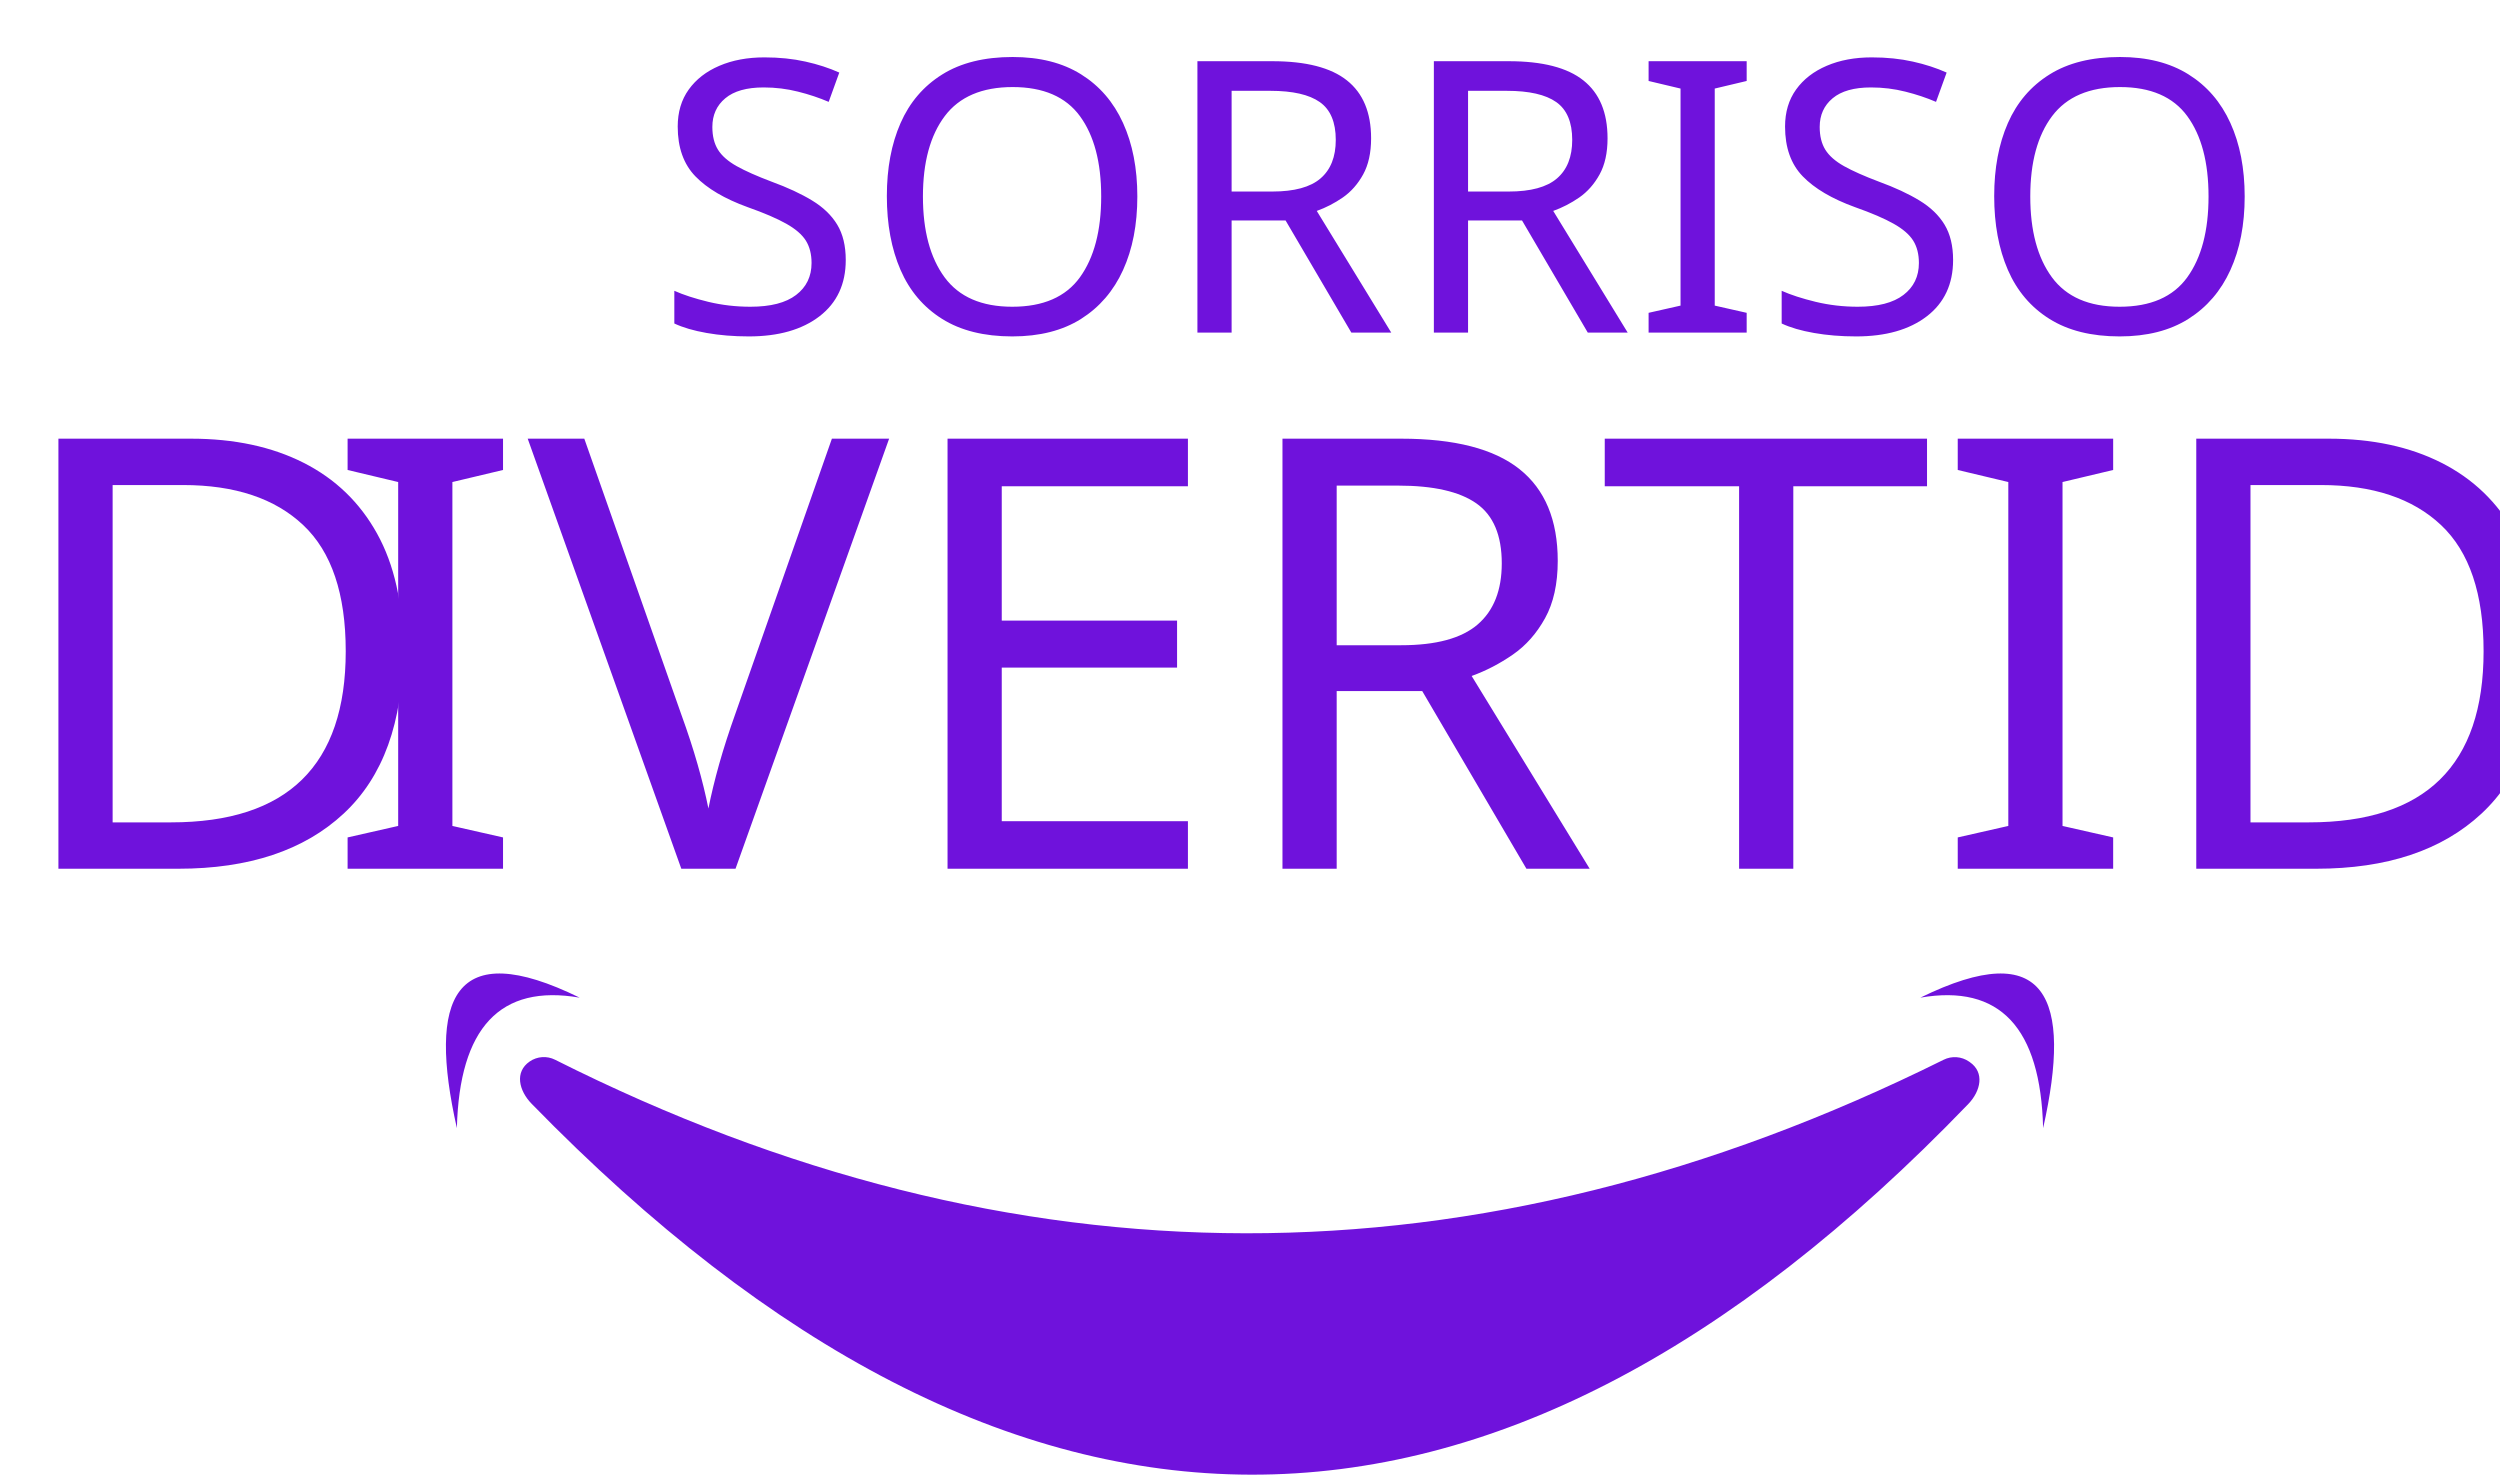
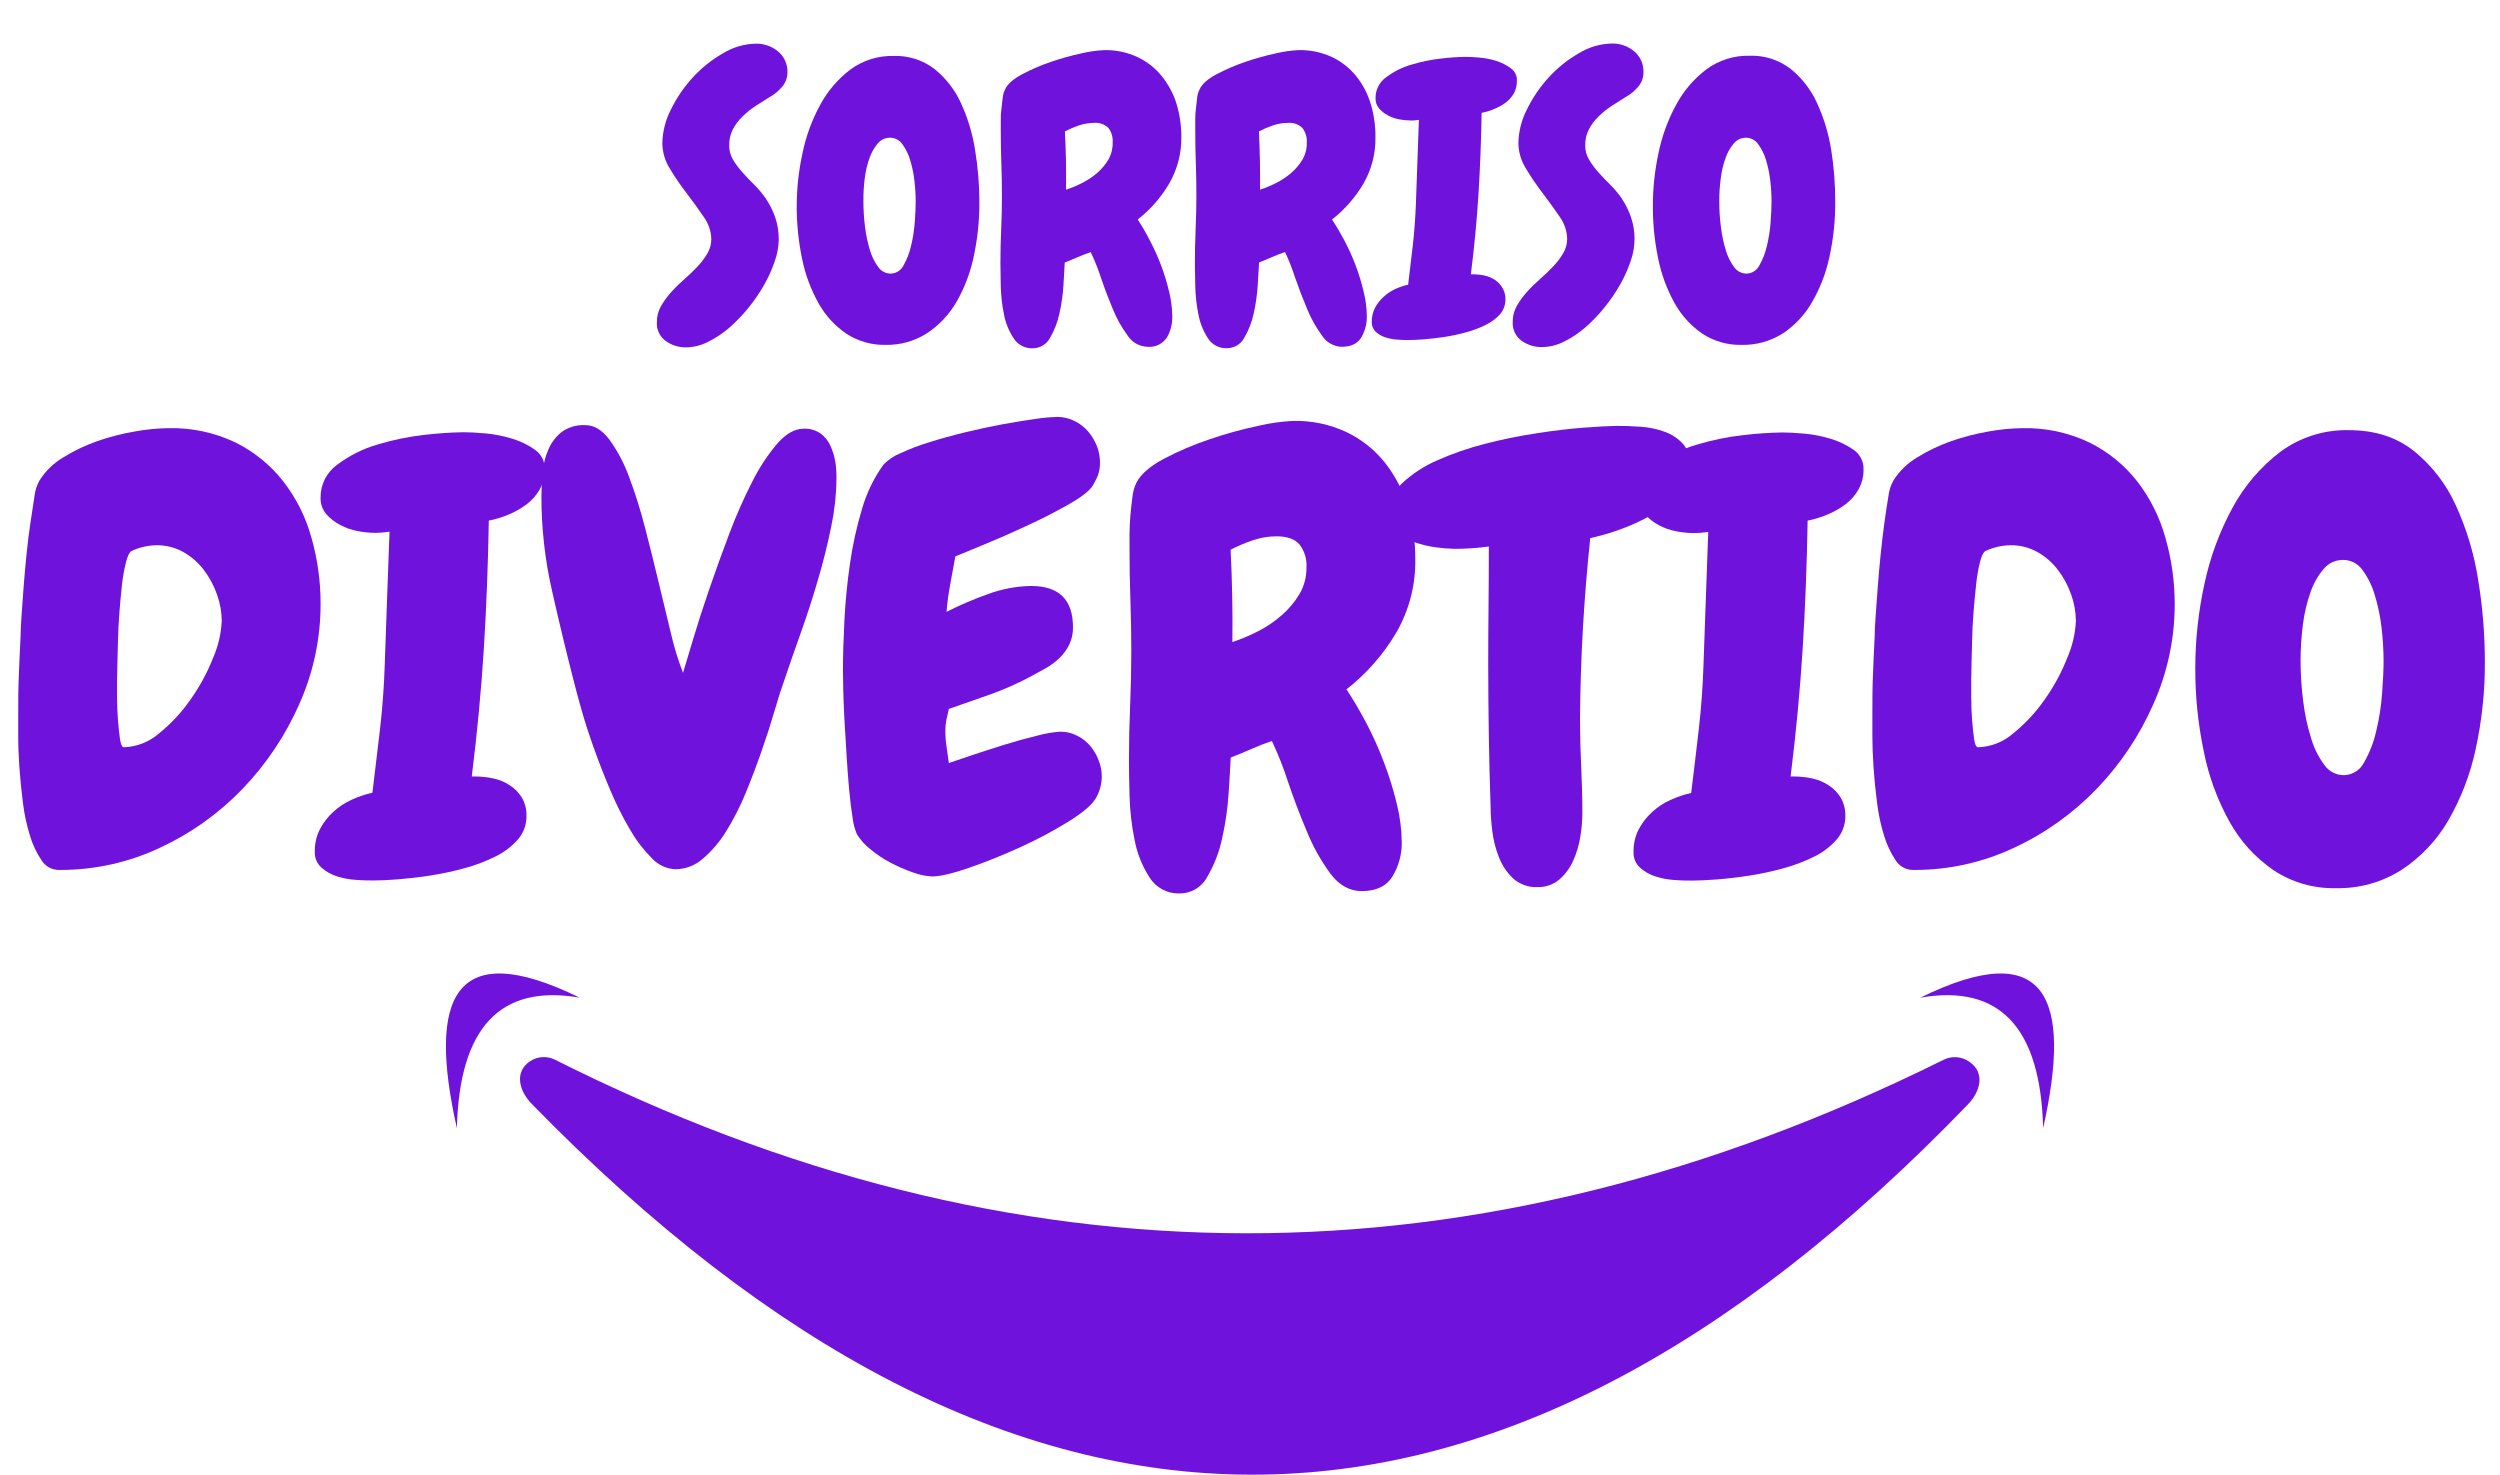
<svg xmlns="http://www.w3.org/2000/svg" id="Camada_1" data-name="Camada 1" viewBox="0 0 622.54 367.22">
  <defs>
-     <style>.cls-1{font-size:94.66px;}.cls-1,.cls-2,.cls-4{fill:#6f12dc;}.cls-1,.cls-2{font-family:Chewy-Regular, Chewy;}.cls-2{font-size:150px;}.cls-3{letter-spacing:-0.01em;}</style>
+     <style>.cls-1{fill:#6f12dc;}</style>
  </defs>
-   <text class="cls-1" transform="translate(163.09 82.82)">SORRISO</text>
-   <text class="cls-2" transform="translate(0 216.33)">
-     <tspan class="cls-3">D</tspan>
-     <tspan x="80.56" y="0">IVERTIDO</tspan>
-   </text>
-   <path class="cls-4" d="M490.13,274.92C371.23,398.43,252,397.56,132.38,274.85c-3.19-3.28-4.26-7.9-.5-10.51h0a6.22,6.22,0,0,1,6.36-.44c114,57.34,229.19,57.88,345.75,0a6.23,6.23,0,0,1,6.33.45l.2.14C494.23,267.05,493.27,271.65,490.13,274.92Z" />
-   <path class="cls-4" d="M478.2,248.43c31.48-15.44,37.86.08,30.57,32.49C508.15,255.92,498,245,478.2,248.43Z" />
-   <path class="cls-4" d="M144.34,248.43c-31.48-15.44-37.86.08-30.57,32.49C114.39,255.92,124.54,245,144.34,248.43Z" />
+   <path class="cls-1" d="M196.09,17.93a5.54,5.54,0,0,1-1.34,3.7,11.31,11.31,0,0,1-3.19,2.59c-1.11.68-2.25,1.4-3.42,2.17A21.44,21.44,0,0,0,184.91,29a12.71,12.71,0,0,0-2.41,3.19,8.45,8.45,0,0,0-.92,4,6.87,6.87,0,0,0,.92,3.52,20.85,20.85,0,0,0,2.27,3.09q1.33,1.53,3,3.15a24.31,24.31,0,0,1,3,3.6A21.14,21.14,0,0,1,193,54a17,17,0,0,1,.92,5.83,16.62,16.62,0,0,1-1,5.22,33.16,33.16,0,0,1-2.63,5.87,40.53,40.53,0,0,1-3.93,5.73,38.33,38.33,0,0,1-4.81,5,24.78,24.78,0,0,1-5.31,3.51,12.36,12.36,0,0,1-5.36,1.34,8.58,8.58,0,0,1-5.09-1.57,5.4,5.4,0,0,1-2.22-4.72,7.89,7.89,0,0,1,1-3.93,20,20,0,0,1,2.5-3.46,35.94,35.94,0,0,1,3.28-3.24,45.09,45.09,0,0,0,3.28-3.14,18.88,18.88,0,0,0,2.5-3.28,7.1,7.1,0,0,0,1-3.65,9.88,9.88,0,0,0-1.89-5.5q-1.91-2.82-4.21-5.83a65.48,65.48,0,0,1-4.2-6.14,12.19,12.19,0,0,1-1.9-6.38,19.21,19.21,0,0,1,2.13-8.37,33.64,33.64,0,0,1,5.45-8,31.36,31.36,0,0,1,7.49-6,16.27,16.27,0,0,1,8.23-2.41,8.36,8.36,0,0,1,5.54,1.94A6.53,6.53,0,0,1,196.09,17.93Z" />
+   <path class="cls-1" d="M220.5,85.88a17.11,17.11,0,0,1-9.8-2.82,22.45,22.45,0,0,1-6.89-7.58,38.29,38.29,0,0,1-4.07-11,63.52,63.52,0,0,1-1.34-13.22,62,62,0,0,1,1.44-13.13,43.37,43.37,0,0,1,4.39-12,27.3,27.3,0,0,1,7.48-8.78,17.45,17.45,0,0,1,10.82-3.42,15.83,15.83,0,0,1,10.21,3.28,23.29,23.29,0,0,1,6.57,8.5,44.51,44.51,0,0,1,3.51,11.69,79.66,79.66,0,0,1,1.06,12.95,62.82,62.82,0,0,1-1.43,13.63,38.35,38.35,0,0,1-4.34,11.32A23.35,23.35,0,0,1,230.8,83,18.41,18.41,0,0,1,220.5,85.88Zm1.11-51.59a3.91,3.91,0,0,0-3,1.39,11.32,11.32,0,0,0-2.08,3.65,23.61,23.61,0,0,0-1.2,5.09A43,43,0,0,0,215,50.1a50.09,50.09,0,0,0,.42,6.47,32.59,32.59,0,0,0,1.24,5.83,13.35,13.35,0,0,0,2.08,4.16,3.77,3.77,0,0,0,3,1.57,3.63,3.63,0,0,0,3.23-2,17.76,17.76,0,0,0,1.9-4.9,36.78,36.78,0,0,0,.92-5.91c.16-2,.23-3.73.23-5.09a44.66,44.66,0,0,0-.32-5.27,28.89,28.89,0,0,0-1.06-5.13,12.7,12.7,0,0,0-1.94-3.92A3.7,3.7,0,0,0,221.61,34.29Z" />
+   <path class="cls-1" d="M294.17,34.2a22.36,22.36,0,0,1-3,11.46,31.78,31.78,0,0,1-7.86,9,58.46,58.46,0,0,1,3,5.18,53.74,53.74,0,0,1,2.82,6.24,55,55,0,0,1,2,6.56,26.36,26.36,0,0,1,.78,6A10.07,10.07,0,0,1,290.61,84a5.23,5.23,0,0,1-4.85,2.36,6.08,6.08,0,0,1-4.95-2.78,31,31,0,0,1-3.7-6.61c-1.07-2.55-2.06-5.16-2.95-7.81a52.18,52.18,0,0,0-2.55-6.37c-1.11.36-2.18.78-3.23,1.24s-2.13.91-3.24,1.34c-.06,1.36-.17,3.22-.32,5.6a44.78,44.78,0,0,1-1,7.07,20.31,20.31,0,0,1-2.35,6.1,4.88,4.88,0,0,1-4.35,2.59,5.33,5.33,0,0,1-4.71-2.5A16.3,16.3,0,0,1,250,78.29a40.2,40.2,0,0,1-.79-7c-.06-2.38-.09-4.24-.09-5.6q0-4.34.19-8.55t.18-8.55q0-4-.14-7.95t-.14-8V30.27c0-.95,0-1.94.14-2.95s.2-2,.33-2.92a6.18,6.18,0,0,1,.64-2.21q.93-1.95,4.21-3.7a49.17,49.17,0,0,1,7.21-3.1,67.71,67.71,0,0,1,7.67-2.13,30.37,30.37,0,0,1,5.59-.78,18.75,18.75,0,0,1,8.32,1.76,17.09,17.09,0,0,1,6,4.76A20.62,20.62,0,0,1,293,25.93,28.18,28.18,0,0,1,294.17,34.2Zm-17.1,1.3A5.36,5.36,0,0,0,276,31.84a4.61,4.61,0,0,0-3.61-1.24,11.53,11.53,0,0,0-3.74.64,25.85,25.85,0,0,0-3.47,1.48q.38,7.31.28,14.52a30.54,30.54,0,0,0,4-1.67,18.45,18.45,0,0,0,3.74-2.49A13.87,13.87,0,0,0,276,39.75,8.09,8.09,0,0,0,277.07,35.5Z" />
+   <path class="cls-1" d="M342.51,34.2a22.36,22.36,0,0,1-2.95,11.46,32.09,32.09,0,0,1-7.86,9q1.47,2.22,3.05,5.18a53.74,53.74,0,0,1,2.82,6.24,53.13,53.13,0,0,1,2,6.56,26.4,26.4,0,0,1,.79,6A10,10,0,0,1,339,84q-1.43,2.35-4.85,2.36a6.05,6.05,0,0,1-4.94-2.78,31,31,0,0,1-3.7-6.61c-1.08-2.55-2.07-5.16-3-7.81A50.78,50.78,0,0,0,320,62.77c-1.11.36-2.19.78-3.24,1.24s-2.12.91-3.23,1.34c-.06,1.36-.17,3.22-.33,5.6a46,46,0,0,1-1,7.07,20.32,20.32,0,0,1-2.36,6.1,4.87,4.87,0,0,1-4.34,2.59,5.33,5.33,0,0,1-4.72-2.5,16.48,16.48,0,0,1-2.36-5.92,40.2,40.2,0,0,1-.78-7c-.06-2.38-.09-4.24-.09-5.6q0-4.34.18-8.55c.12-2.8.19-5.65.19-8.55q0-4-.14-7.95c-.1-2.65-.14-5.33-.14-8V30.27c0-.95,0-1.94.14-2.95s.2-2,.32-2.92a6.17,6.17,0,0,1,.65-2.21c.61-1.3,2-2.53,4.2-3.7a49.17,49.17,0,0,1,7.21-3.1,67.28,67.28,0,0,1,7.68-2.13,30.26,30.26,0,0,1,5.59-.78,18.82,18.82,0,0,1,8.32,1.76,17.27,17.27,0,0,1,6,4.76,20.6,20.6,0,0,1,3.6,6.93A28.18,28.18,0,0,1,342.51,34.2Zm-17.1,1.3a5.36,5.36,0,0,0-1.11-3.66,4.6,4.6,0,0,0-3.6-1.24,11.59,11.59,0,0,0-3.75.64,25.71,25.71,0,0,0-3.46,1.48q.36,7.31.28,14.52a30.43,30.43,0,0,0,4-1.67,18.45,18.45,0,0,0,3.74-2.49,13.87,13.87,0,0,0,2.82-3.33A8.09,8.09,0,0,0,325.41,35.5Z" />
+   <path class="cls-1" d="M377.73,20.06A6.28,6.28,0,0,1,377,23.2a7.7,7.7,0,0,1-2.08,2.36A13,13,0,0,1,372,27.18a15.26,15.26,0,0,1-3.05.92q-.18,10.45-.78,20.15t-1.9,20.06h.55a13.61,13.61,0,0,1,2.92.32,7.65,7.65,0,0,1,2.58,1.11,6.25,6.25,0,0,1,1.85,2,5.4,5.4,0,0,1,.7,2.81,5.52,5.52,0,0,1-1.34,3.7A11.34,11.34,0,0,1,370,80.88a25.36,25.36,0,0,1-4.85,1.85,48.88,48.88,0,0,1-5.36,1.16c-1.79.28-3.48.47-5.09.6s-2.89.18-3.88.18c-.74,0-1.65,0-2.72-.09a12.39,12.39,0,0,1-3.05-.55,6.62,6.62,0,0,1-2.45-1.39,3.21,3.21,0,0,1-1-2.5,7.47,7.47,0,0,1,.78-3.46A10,10,0,0,1,344.45,74,11,11,0,0,1,347.37,72a16.69,16.69,0,0,1,3.28-1.11q.64-5.09,1.2-10.12c.37-3.36.61-6.76.74-10.22s.24-7,.37-10.4.24-6.85.37-10.3c-.43.06-.83.11-1.2.14s-.71,0-1,0a14.61,14.61,0,0,1-2.77-.28,9.28,9.28,0,0,1-2.78-1,7.55,7.55,0,0,1-2.17-1.71,3.82,3.82,0,0,1-.88-2.58,6.27,6.27,0,0,1,2.64-5.18,19.28,19.28,0,0,1,6.28-3.14,41.23,41.23,0,0,1,7.45-1.53,57.32,57.32,0,0,1,6.1-.41q1.29,0,3.42.18a19.89,19.89,0,0,1,4.2.83A12.26,12.26,0,0,1,376.21,17,3.57,3.57,0,0,1,377.73,20.06Z" />
+   <path class="cls-1" d="M409.25,17.93a5.49,5.49,0,0,1-1.34,3.7,11.18,11.18,0,0,1-3.19,2.59c-1.11.68-2.25,1.4-3.42,2.17A21.44,21.44,0,0,0,398.07,29a12.44,12.44,0,0,0-2.4,3.19,8.34,8.34,0,0,0-.93,4,6.78,6.78,0,0,0,.93,3.52,20.08,20.08,0,0,0,2.26,3.09q1.33,1.53,3,3.15a25,25,0,0,1,3,3.6A21.6,21.6,0,0,1,406.11,54,16.56,16.56,0,0,1,406.06,65a33.16,33.16,0,0,1-2.63,5.87,40.53,40.53,0,0,1-3.93,5.73,38.33,38.33,0,0,1-4.81,5,24.78,24.78,0,0,1-5.31,3.51A12.36,12.36,0,0,1,384,86.43a8.58,8.58,0,0,1-5.09-1.57,5.4,5.4,0,0,1-2.22-4.72,7.89,7.89,0,0,1,1-3.93,20,20,0,0,1,2.5-3.46,35.94,35.94,0,0,1,3.28-3.24,45.09,45.09,0,0,0,3.28-3.14,18.88,18.88,0,0,0,2.5-3.28,7.1,7.1,0,0,0,1-3.65,9.88,9.88,0,0,0-1.89-5.5q-1.91-2.82-4.21-5.83A65.48,65.48,0,0,1,380,42a12.19,12.19,0,0,1-1.9-6.38,19.21,19.21,0,0,1,2.13-8.37,33.64,33.64,0,0,1,5.45-8,31.36,31.36,0,0,1,7.49-6,16.27,16.27,0,0,1,8.23-2.41,8.36,8.36,0,0,1,5.54,1.94A6.53,6.53,0,0,1,409.25,17.93Z" />
+   <path class="cls-1" d="M433.66,85.88a17.11,17.11,0,0,1-9.8-2.82A22.45,22.45,0,0,1,417,75.48a38.29,38.29,0,0,1-4.07-11,63.52,63.52,0,0,1-1.34-13.22A62,62,0,0,1,413,38.08a43.37,43.37,0,0,1,4.39-12,27.2,27.2,0,0,1,7.49-8.78,17.4,17.4,0,0,1,10.81-3.42,15.83,15.83,0,0,1,10.21,3.28,23.29,23.29,0,0,1,6.57,8.5A44.51,44.51,0,0,1,456,37.34,79.66,79.66,0,0,1,457,50.29a62.2,62.2,0,0,1-1.43,13.63,38.35,38.35,0,0,1-4.34,11.32A23.35,23.35,0,0,1,444,83,18.41,18.41,0,0,1,433.66,85.88Zm1.11-51.59a3.91,3.91,0,0,0-3,1.39,11.32,11.32,0,0,0-2.08,3.65,24.22,24.22,0,0,0-1.2,5.09,43,43,0,0,0-.37,5.68,50.09,50.09,0,0,0,.42,6.47,32.59,32.59,0,0,0,1.24,5.83,13.35,13.35,0,0,0,2.08,4.16,3.77,3.77,0,0,0,3,1.57,3.63,3.63,0,0,0,3.23-2,17.76,17.76,0,0,0,1.9-4.9,36.78,36.78,0,0,0,.92-5.91c.16-2,.23-3.73.23-5.09a44.66,44.66,0,0,0-.32-5.27,28.89,28.89,0,0,0-1.06-5.13,12.7,12.7,0,0,0-1.94-3.92A3.7,3.7,0,0,0,434.77,34.29Z" />
+   <path class="cls-1" d="M79.83,150.42a60.92,60.92,0,0,1-5.27,24.83,72.7,72.7,0,0,1-14.14,21.16,68.44,68.44,0,0,1-20.65,14.72,58,58,0,0,1-24.83,5.5h-.29a5.08,5.08,0,0,1-4.32-2.42,22.49,22.49,0,0,1-2.86-6.08,46.42,46.42,0,0,1-1.76-8.2q-.58-4.55-.88-8.86t-.29-7.77v-5.2c0-3.32,0-6.61.15-9.89s.24-6.56.44-9.88c0-1.08.07-2.66.22-4.76s.31-4.47.51-7.11.44-5.39.73-8.27.61-5.57,1-8.06.69-4.69,1-6.59a10.34,10.34,0,0,1,1.24-3.88,17.47,17.47,0,0,1,5.86-5.72,43.12,43.12,0,0,1,8.57-4.1,57.16,57.16,0,0,1,9.38-2.41,50.19,50.19,0,0,1,8.27-.81,36.83,36.83,0,0,1,16.78,3.59,34.77,34.77,0,0,1,11.86,9.67,40.51,40.51,0,0,1,7,14A59.81,59.81,0,0,1,79.83,150.42Zm-24.61,4.25a20.08,20.08,0,0,0-1.17-6.6,22,22,0,0,0-3.3-6.15,16.72,16.72,0,0,0-5.12-4.47A13.43,13.43,0,0,0,39,135.77a15.19,15.19,0,0,0-6.29,1.46c-.5.3-.93,1.2-1.32,2.71a42,42,0,0,0-1,5.5q-.36,3.23-.65,7t-.37,7.25q-.07,3.43-.15,6.08c0,1.76-.07,2.93-.07,3.51v4.32c0,1.91.07,3.79.22,5.64s.31,3.47.51,4.84.54,2,1,2a14,14,0,0,0,8.71-3.44,40.46,40.46,0,0,0,7.84-8.43,49,49,0,0,0,5.64-10.4A26.21,26.21,0,0,0,55.22,154.67Z" />
+   <path class="cls-1" d="M135.64,116.87a10,10,0,0,1-1.24,5,12.17,12.17,0,0,1-3.3,3.74,20.72,20.72,0,0,1-4.54,2.56,24.62,24.62,0,0,1-4.84,1.47q-.28,16.55-1.24,31.93t-3,31.79h.88a20.94,20.94,0,0,1,4.61.51,11.86,11.86,0,0,1,4.1,1.76,9.74,9.74,0,0,1,2.93,3.07,8.59,8.59,0,0,1,1.1,4.47A8.76,8.76,0,0,1,129,209a18,18,0,0,1-5.57,4.25,40.87,40.87,0,0,1-7.69,2.93,75.87,75.87,0,0,1-8.5,1.83c-2.83.44-5.51.75-8,.95s-4.59.29-6.16.29c-1.17,0-2.61,0-4.32-.14a19.22,19.22,0,0,1-4.83-.88A10.35,10.35,0,0,1,80,216a5,5,0,0,1-1.61-3.95,11.85,11.85,0,0,1,1.24-5.5,15.62,15.62,0,0,1,3.3-4.32,17.1,17.1,0,0,1,4.61-3.07,26.13,26.13,0,0,1,5.2-1.76q1-8.06,1.91-16t1.17-16.19q.28-8.34.58-16.48T97,132.4c-.68.1-1.32.17-1.9.22s-1.13.07-1.62.07a23.23,23.23,0,0,1-4.39-.44,15.06,15.06,0,0,1-4.39-1.53A12.17,12.17,0,0,1,81.22,128a6.1,6.1,0,0,1-1.39-4.1A9.94,9.94,0,0,1,84,115.7a30.62,30.62,0,0,1,10-5,64.76,64.76,0,0,1,11.79-2.42,95,95,0,0,1,9.67-.65c1.36,0,3.17.09,5.42.29a32.19,32.19,0,0,1,6.66,1.32,19.34,19.34,0,0,1,5.71,2.78A5.65,5.65,0,0,1,135.64,116.87Z" />
+   <path class="cls-1" d="M208.29,119.36a60,60,0,0,1-1.31,11.8q-1.32,6.51-3.3,13.25c-1.32,4.5-2.73,8.86-4.25,13.11s-2.85,8.08-4,11.5q-1.17,3.22-2.56,8t-3.22,10q-1.83,5.27-4,10.54a64.08,64.08,0,0,1-4.83,9.45,28.67,28.67,0,0,1-5.79,6.81,10.4,10.4,0,0,1-6.81,2.64,8.51,8.51,0,0,1-5.93-2.78,34,34,0,0,1-5.42-7.11,82,82,0,0,1-4.84-9.66q-2.26-5.35-4.1-10.48t-3.08-9.52c-.83-2.93-1.44-5.17-1.83-6.74q-2.93-11.41-5.56-23.07a105.33,105.33,0,0,1-2.64-23.36q0-2.92.29-6.08a18.53,18.53,0,0,1,1.47-5.79,11.3,11.3,0,0,1,3.3-4.32,9.32,9.32,0,0,1,5.93-1.68c2.14,0,4.12,1.19,5.93,3.59a38.21,38.21,0,0,1,4.91,9.3,122.65,122.65,0,0,1,4,12.74q1.81,7,3.44,13.84c1.07,4.55,2.1,8.79,3.07,12.75a69.42,69.42,0,0,0,2.93,9.45l2.57-8.57q1.68-5.64,4-12.38t5-13.84a124.88,124.88,0,0,1,5.71-12.89,47.44,47.44,0,0,1,6.23-9.45c2.15-2.44,4.34-3.66,6.59-3.66a6.79,6.79,0,0,1,4.1,1.17,7.67,7.67,0,0,1,2.49,3.07,16.23,16.23,0,0,1,1.25,4.11A26.2,26.2,0,0,1,208.29,119.36Z" />
+   <path class="cls-1" d="M274.36,193.34a11,11,0,0,1-1.47,5.42q-1.45,2.49-6.88,5.86A107.55,107.55,0,0,1,254,211q-6.6,3-12.75,5.12t-9.08,2.13a15.34,15.34,0,0,1-4.83-1,39,39,0,0,1-5.57-2.42,28.65,28.65,0,0,1-5.05-3.37,14.51,14.51,0,0,1-3.3-3.66,14.18,14.18,0,0,1-1.1-4.1c-.34-2.05-.63-4.45-.88-7.18s-.46-5.64-.65-8.72-.37-6-.52-8.79-.24-5.24-.29-7.39-.07-3.71-.07-4.69q0-5.41.36-12.45t1.39-14.14a93.14,93.14,0,0,1,3-13.62A35.92,35.92,0,0,1,220,115.7a11.77,11.77,0,0,1,4.1-2.78,55.23,55.23,0,0,1,7.26-2.78q4.17-1.32,9-2.49t9.31-2q4.45-.81,8.12-1.32a44,44,0,0,1,5.57-.51,9.58,9.58,0,0,1,4.18,1,10.54,10.54,0,0,1,3.37,2.56,13.2,13.2,0,0,1,2.19,3.59,10.92,10.92,0,0,1,.81,4.18,9,9,0,0,1-.51,3.22,18.28,18.28,0,0,1-1.54,2.93q-1.47,1.91-6.16,4.54T255.53,131Q250,133.57,245,135.62t-7.11,2.93q-.58,3.38-1.24,6.81a65,65,0,0,0-.95,7,85.26,85.26,0,0,1,10.25-4.39,32,32,0,0,1,10.84-2.05q10.39,0,10.4,10.25a9.79,9.79,0,0,1-.95,4.4,12.29,12.29,0,0,1-2.49,3.36,17.42,17.42,0,0,1-3.52,2.57c-1.32.73-2.61,1.44-3.88,2.12a74.39,74.39,0,0,1-9.81,4.32q-5.13,1.83-10.26,3.59c-.19.78-.39,1.64-.58,2.56a12.92,12.92,0,0,0-.3,2.71,28.42,28.42,0,0,0,.3,4.11c.19,1.36.39,2.73.58,4.1l5.64-1.91c2.59-.88,5.3-1.75,8.13-2.63s5.57-1.64,8.2-2.27a27.77,27.77,0,0,1,5.86-1,9,9,0,0,1,4.11,1,10.16,10.16,0,0,1,3.22,2.49,12.39,12.39,0,0,1,2.12,3.59A11,11,0,0,1,274.36,193.34Z" />
+   <path class="cls-1" d="M352.43,139.29a35.41,35.41,0,0,1-4.69,18.16,50.29,50.29,0,0,1-12.45,14.21q2.34,3.51,4.84,8.2a85.58,85.58,0,0,1,4.46,9.89,84,84,0,0,1,3.23,10.4,41.38,41.38,0,0,1,1.24,9.59,16,16,0,0,1-2.27,8.43c-1.51,2.49-4.08,3.73-7.69,3.73q-4.55,0-7.84-4.39A49.14,49.14,0,0,1,325.41,207q-2.57-6.08-4.69-12.37a82.15,82.15,0,0,0-4-10.11,54.43,54.43,0,0,0-5.13,2q-2.49,1.09-5.12,2.12-.15,3.22-.52,8.86a72.43,72.43,0,0,1-1.61,11.21,31.86,31.86,0,0,1-3.73,9.66,7.7,7.7,0,0,1-6.89,4.11,8.46,8.46,0,0,1-7.47-4,26,26,0,0,1-3.73-9.37,63.49,63.49,0,0,1-1.25-11.06c-.1-3.76-.14-6.72-.14-8.86q0-6.88.29-13.55t.29-13.55q0-6.3-.22-12.6t-.22-12.75v-3.73c0-1.51.08-3.08.22-4.69s.32-3.15.51-4.61a10.08,10.08,0,0,1,1-3.52c1-2,3.2-4,6.66-5.86a76.74,76.74,0,0,1,11.43-4.9,102.55,102.55,0,0,1,12.16-3.37,47.79,47.79,0,0,1,8.86-1.25,29.68,29.68,0,0,1,13.18,2.79,27.3,27.3,0,0,1,9.52,7.54,32.69,32.69,0,0,1,5.72,11A44.89,44.89,0,0,1,352.43,139.29Zm-27.1,2.05a8.43,8.43,0,0,0-1.76-5.79q-1.76-2-5.71-2a18.37,18.37,0,0,0-5.93,1,37.44,37.44,0,0,0-5.49,2.34q.58,11.58.44,23a46.47,46.47,0,0,0,6.29-2.64,28.56,28.56,0,0,0,5.94-4,21.67,21.67,0,0,0,4.46-5.28A12.73,12.73,0,0,0,325.33,141.34Z" />
+   <path class="cls-1" d="M421,116.29a9.46,9.46,0,0,1-2.85,6.66,29.23,29.23,0,0,1-6.89,5.28A49.63,49.63,0,0,1,403,132a61,61,0,0,1-7,2q-1.19,11.28-1.83,22.49T393.45,179q0,6,.29,11.87c.19,3.9.29,7.81.29,11.71a36.44,36.44,0,0,1-.51,5.79,23.68,23.68,0,0,1-1.76,5.93,13.32,13.32,0,0,1-3.44,4.69,8,8,0,0,1-5.42,1.91,8.52,8.52,0,0,1-6.08-2.13,14.51,14.51,0,0,1-3.52-5.2,25.92,25.92,0,0,1-1.68-6.52,50.09,50.09,0,0,1-.44-6.22q-.3-8.79-.44-17.65t-.15-17.8q0-7.47.08-14.65t.07-14.65c-1.37.2-2.76.35-4.17.44s-2.86.15-4.32.15a37,37,0,0,1-4.62-.37,25.28,25.28,0,0,1-5.49-1.32,13.82,13.82,0,0,1-4.54-2.63,5.52,5.52,0,0,1-1.91-4.32,10.31,10.31,0,0,1,3.45-7.69,31,31,0,0,1,8.78-5.72,74.26,74.26,0,0,1,11.87-4.1,124.91,124.91,0,0,1,12.89-2.63q6.38-1,11.72-1.4t8.27-.44c1.86,0,3.84.08,5.94.22a21.65,21.65,0,0,1,5.93,1.25,11.26,11.26,0,0,1,4.61,3.08A8.26,8.26,0,0,1,421,116.29Z" />
+   <path class="cls-1" d="M464.05,116.87a9.9,9.9,0,0,1-1.25,5,12,12,0,0,1-3.29,3.74,20.72,20.72,0,0,1-4.54,2.56,24.83,24.83,0,0,1-4.84,1.47q-.28,16.55-1.24,31.93t-3,31.79h.87a21,21,0,0,1,4.62.51,11.86,11.86,0,0,1,4.1,1.76,9.74,9.74,0,0,1,2.93,3.07,8.59,8.59,0,0,1,1.1,4.47,8.72,8.72,0,0,1-2.13,5.86,17.81,17.81,0,0,1-5.56,4.25,40.87,40.87,0,0,1-7.69,2.93,76.36,76.36,0,0,1-8.5,1.83c-2.83.44-5.52.75-8.05.95s-4.6.29-6.16.29c-1.17,0-2.61,0-4.32-.14a19.22,19.22,0,0,1-4.83-.88,10.35,10.35,0,0,1-3.88-2.2,5,5,0,0,1-1.61-3.95,11.85,11.85,0,0,1,1.24-5.5,15.62,15.62,0,0,1,3.3-4.32,17.1,17.1,0,0,1,4.61-3.07,26.13,26.13,0,0,1,5.2-1.76q1-8.06,1.91-16t1.17-16.19q.29-8.34.58-16.48t.59-16.33c-.69.1-1.32.17-1.91.22s-1.12.07-1.61.07a23.23,23.23,0,0,1-4.39-.44,15.22,15.22,0,0,1-4.4-1.53,12.26,12.26,0,0,1-3.44-2.71,6.1,6.1,0,0,1-1.39-4.1,9.94,9.94,0,0,1,4.18-8.21,30.62,30.62,0,0,1,10-5,64.76,64.76,0,0,1,11.79-2.42,95,95,0,0,1,9.66-.65c1.37,0,3.18.09,5.42.29a32.16,32.16,0,0,1,6.67,1.32,19.34,19.34,0,0,1,5.71,2.78A5.65,5.65,0,0,1,464.05,116.87Z" />
+   <path class="cls-1" d="M541.54,150.42a60.77,60.77,0,0,1-5.28,24.83,72.47,72.47,0,0,1-14.13,21.16,68.56,68.56,0,0,1-20.65,14.72,58,58,0,0,1-24.83,5.5h-.3a5.09,5.09,0,0,1-4.32-2.42,22.79,22.79,0,0,1-2.85-6.08,45.54,45.54,0,0,1-1.76-8.2c-.39-3-.69-6-.88-8.86s-.29-5.47-.29-7.77v-5.2c0-3.32,0-6.61.14-9.89s.25-6.56.44-9.88c0-1.08.08-2.66.22-4.76s.32-4.47.52-7.11.43-5.39.73-8.27.61-5.57.95-8.06.68-4.69,1-6.59a10.34,10.34,0,0,1,1.24-3.88,17.37,17.37,0,0,1,5.86-5.72,42.86,42.86,0,0,1,8.57-4.1,57.05,57.05,0,0,1,9.37-2.41,50.4,50.4,0,0,1,8.28-.81,36.82,36.82,0,0,1,16.77,3.59,34.81,34.81,0,0,1,11.87,9.67,40.69,40.69,0,0,1,7,14A59.81,59.81,0,0,1,541.54,150.42Zm-24.61,4.25a20.08,20.08,0,0,0-1.17-6.6,22.24,22.24,0,0,0-3.3-6.15,16.88,16.88,0,0,0-5.13-4.47,13.4,13.4,0,0,0-6.66-1.68,15.27,15.27,0,0,0-6.3,1.46c-.49.3-.93,1.2-1.32,2.71a40.5,40.5,0,0,0-.95,5.5q-.36,3.23-.66,7t-.36,7.25c-.06,2.29-.1,4.32-.15,6.08s-.07,2.93-.07,3.51v4.32c0,1.91.07,3.79.22,5.64s.31,3.47.51,4.84.53,2,1,2a14,14,0,0,0,8.72-3.44,40.72,40.72,0,0,0,7.84-8.43,48.46,48.46,0,0,0,5.63-10.4A26,26,0,0,0,516.93,154.67Z" />
+   <path class="cls-1" d="M581.67,221.17a27,27,0,0,1-15.52-4.47,35.53,35.53,0,0,1-10.92-12,60.11,60.11,0,0,1-6.44-17.51,99.92,99.92,0,0,1-2.13-20.94,98.83,98.83,0,0,1,2.27-20.8,69.94,69.94,0,0,1,7-19,43.45,43.45,0,0,1,11.87-13.91,27.62,27.62,0,0,1,17.14-5.42q9.66,0,16.18,5.2a37,37,0,0,1,10.4,13.48,70.33,70.33,0,0,1,5.57,18.53,126.54,126.54,0,0,1,1.68,20.5,99.32,99.32,0,0,1-2.27,21.61,60.72,60.72,0,0,1-6.88,17.94A37,37,0,0,1,598,216.63,29.29,29.29,0,0,1,581.67,221.17Zm1.76-81.74a6.16,6.16,0,0,0-4.76,2.2,17.55,17.55,0,0,0-3.3,5.79,37.88,37.88,0,0,0-1.9,8.05,69.32,69.32,0,0,0-.59,9,80.05,80.05,0,0,0,.66,10.25,51.66,51.66,0,0,0,2,9.23,20.69,20.69,0,0,0,3.3,6.59,5.89,5.89,0,0,0,4.76,2.49,5.76,5.76,0,0,0,5.12-3.22,28.49,28.49,0,0,0,3-7.76,58.43,58.43,0,0,0,1.46-9.38c.24-3.22.37-5.9.37-8.05a72.52,72.52,0,0,0-.51-8.35,45.07,45.07,0,0,0-1.69-8.13,20,20,0,0,0-3.08-6.23A5.84,5.84,0,0,0,583.43,139.43Z" />
+   <path class="cls-1" d="M490.13,274.92C371.23,398.43,252,397.56,132.38,274.85c-3.19-3.28-4.26-7.9-.5-10.51h0a6.22,6.22,0,0,1,6.36-.44c114,57.34,229.19,57.88,345.75,0a6.23,6.23,0,0,1,6.33.45l.2.14C494.23,267.05,493.27,271.65,490.13,274.92Z" />
+   <path class="cls-1" d="M478.2,248.43c31.48-15.44,37.86.08,30.57,32.49C508.15,255.92,498,245,478.2,248.43Z" />
+   <path class="cls-1" d="M144.34,248.43c-31.48-15.44-37.86.08-30.57,32.49C114.39,255.92,124.54,245,144.34,248.43Z" />
</svg>
